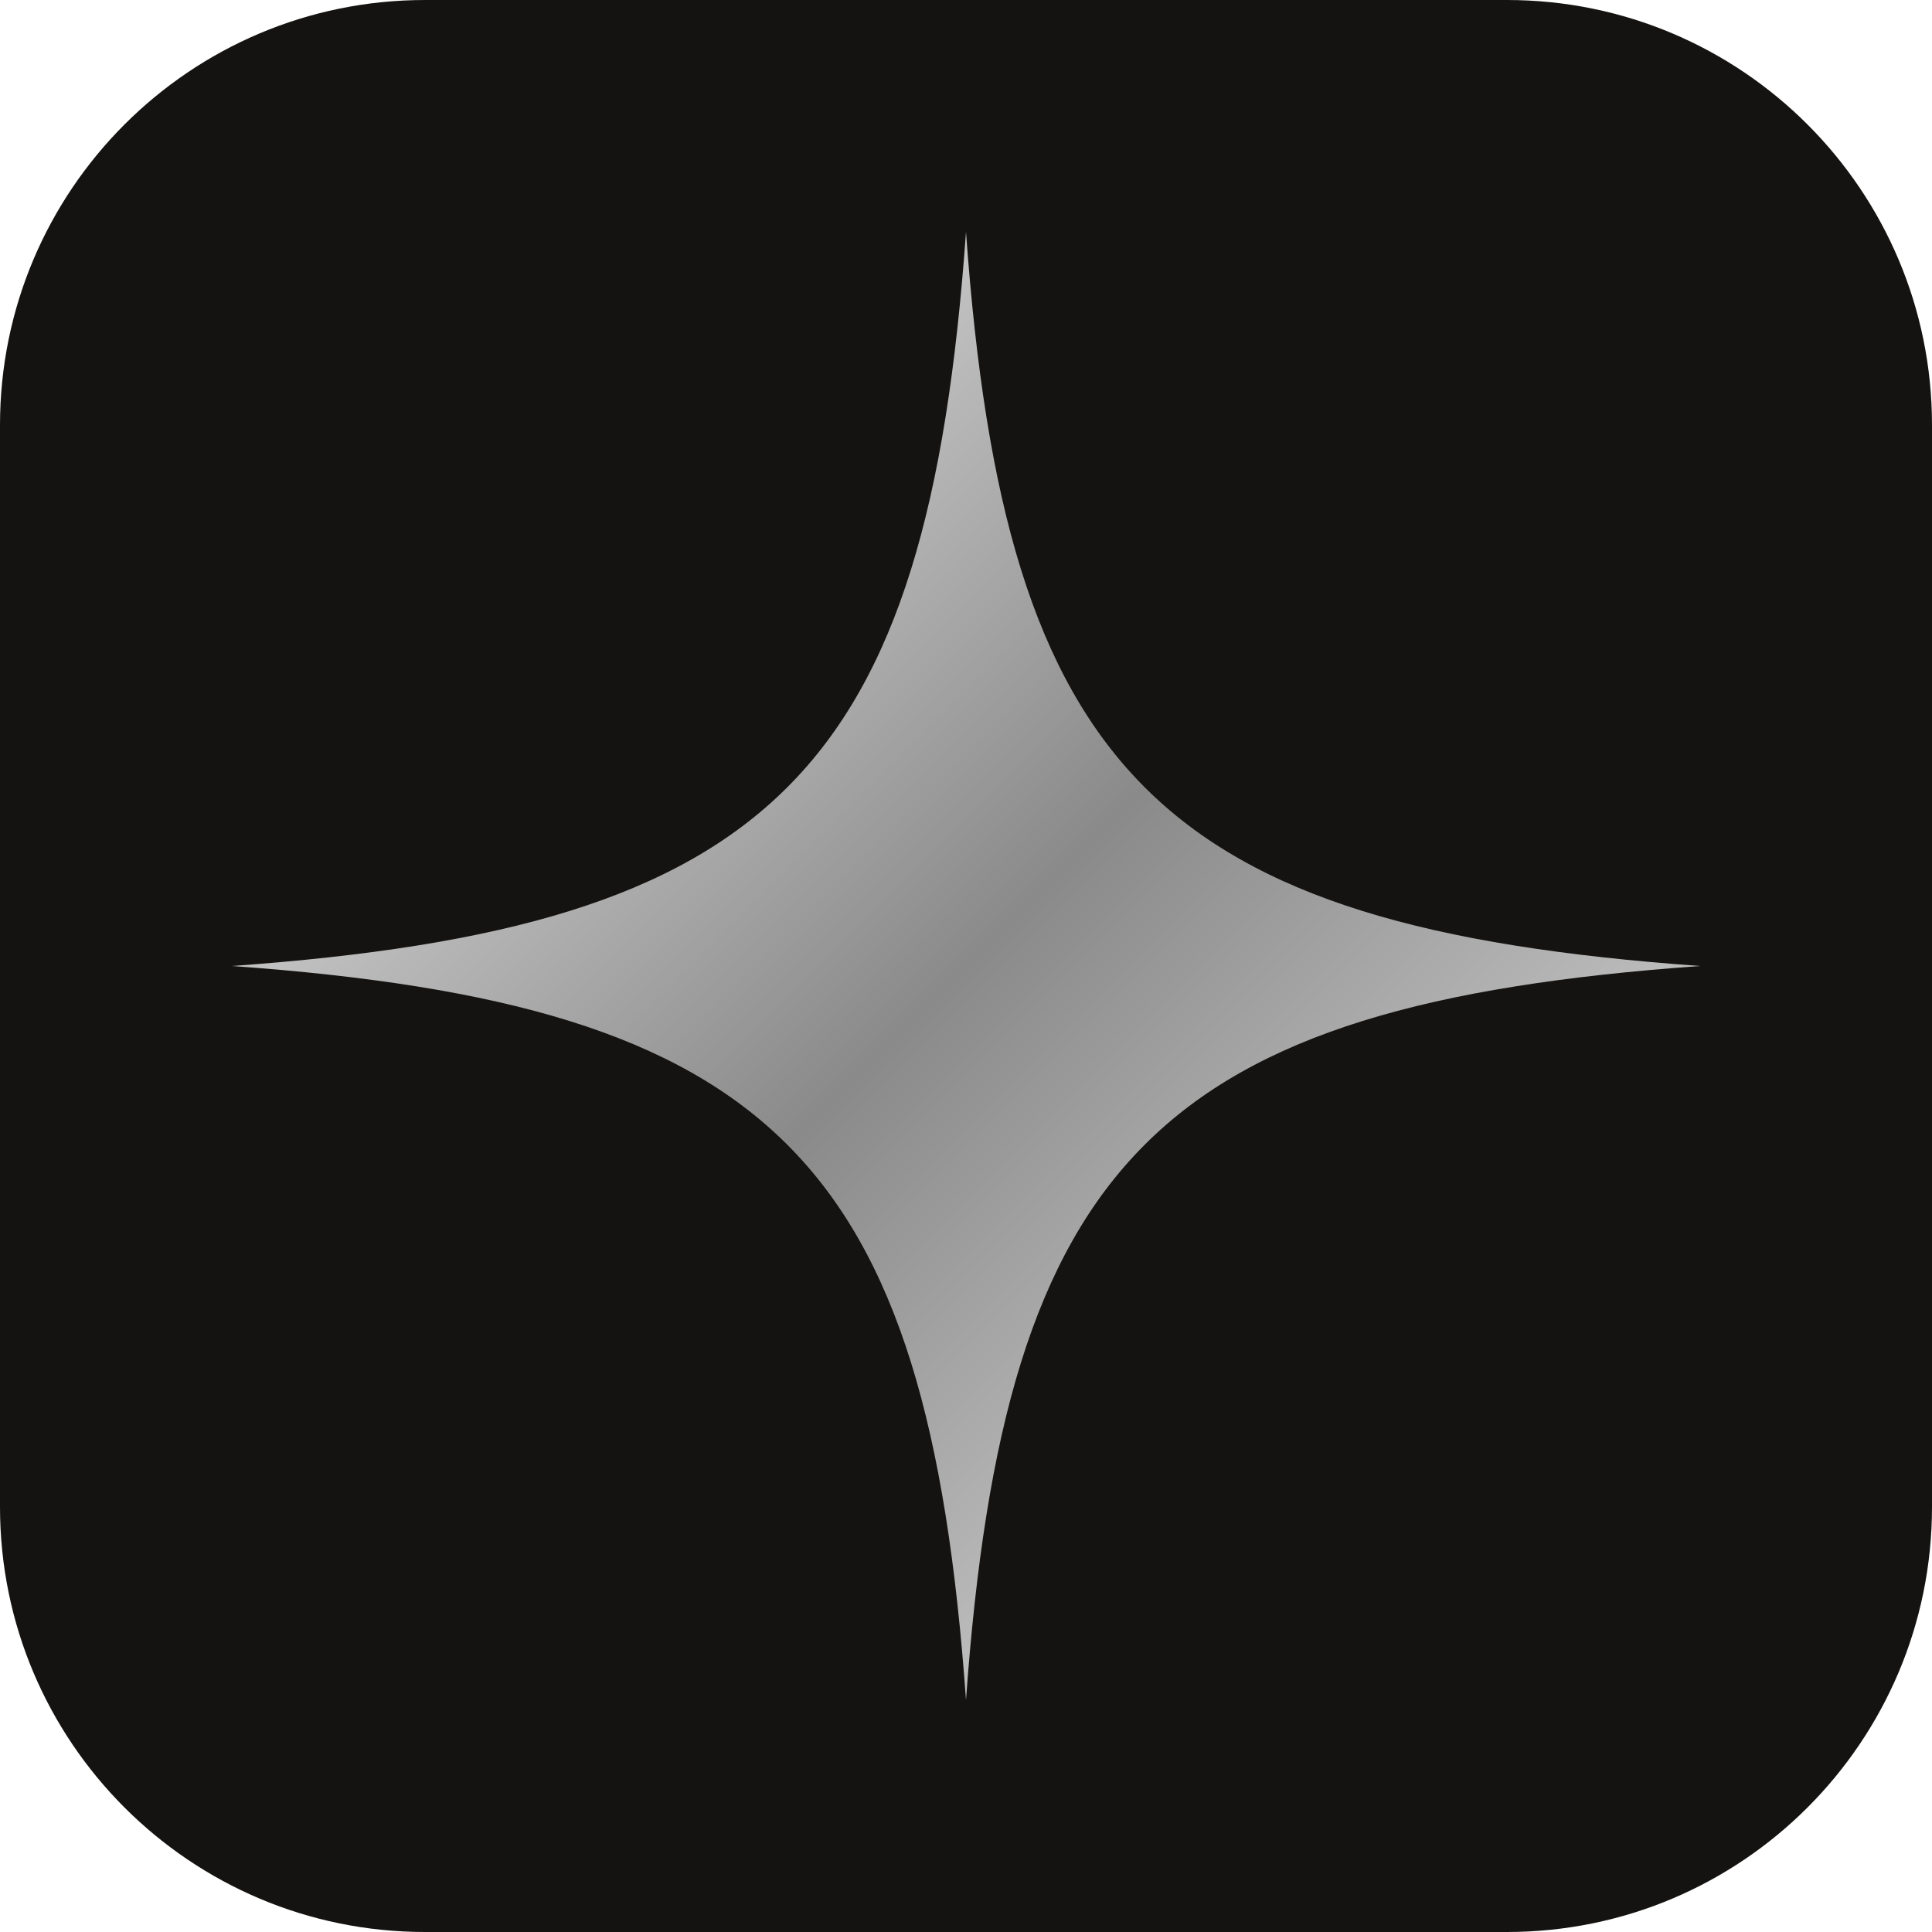
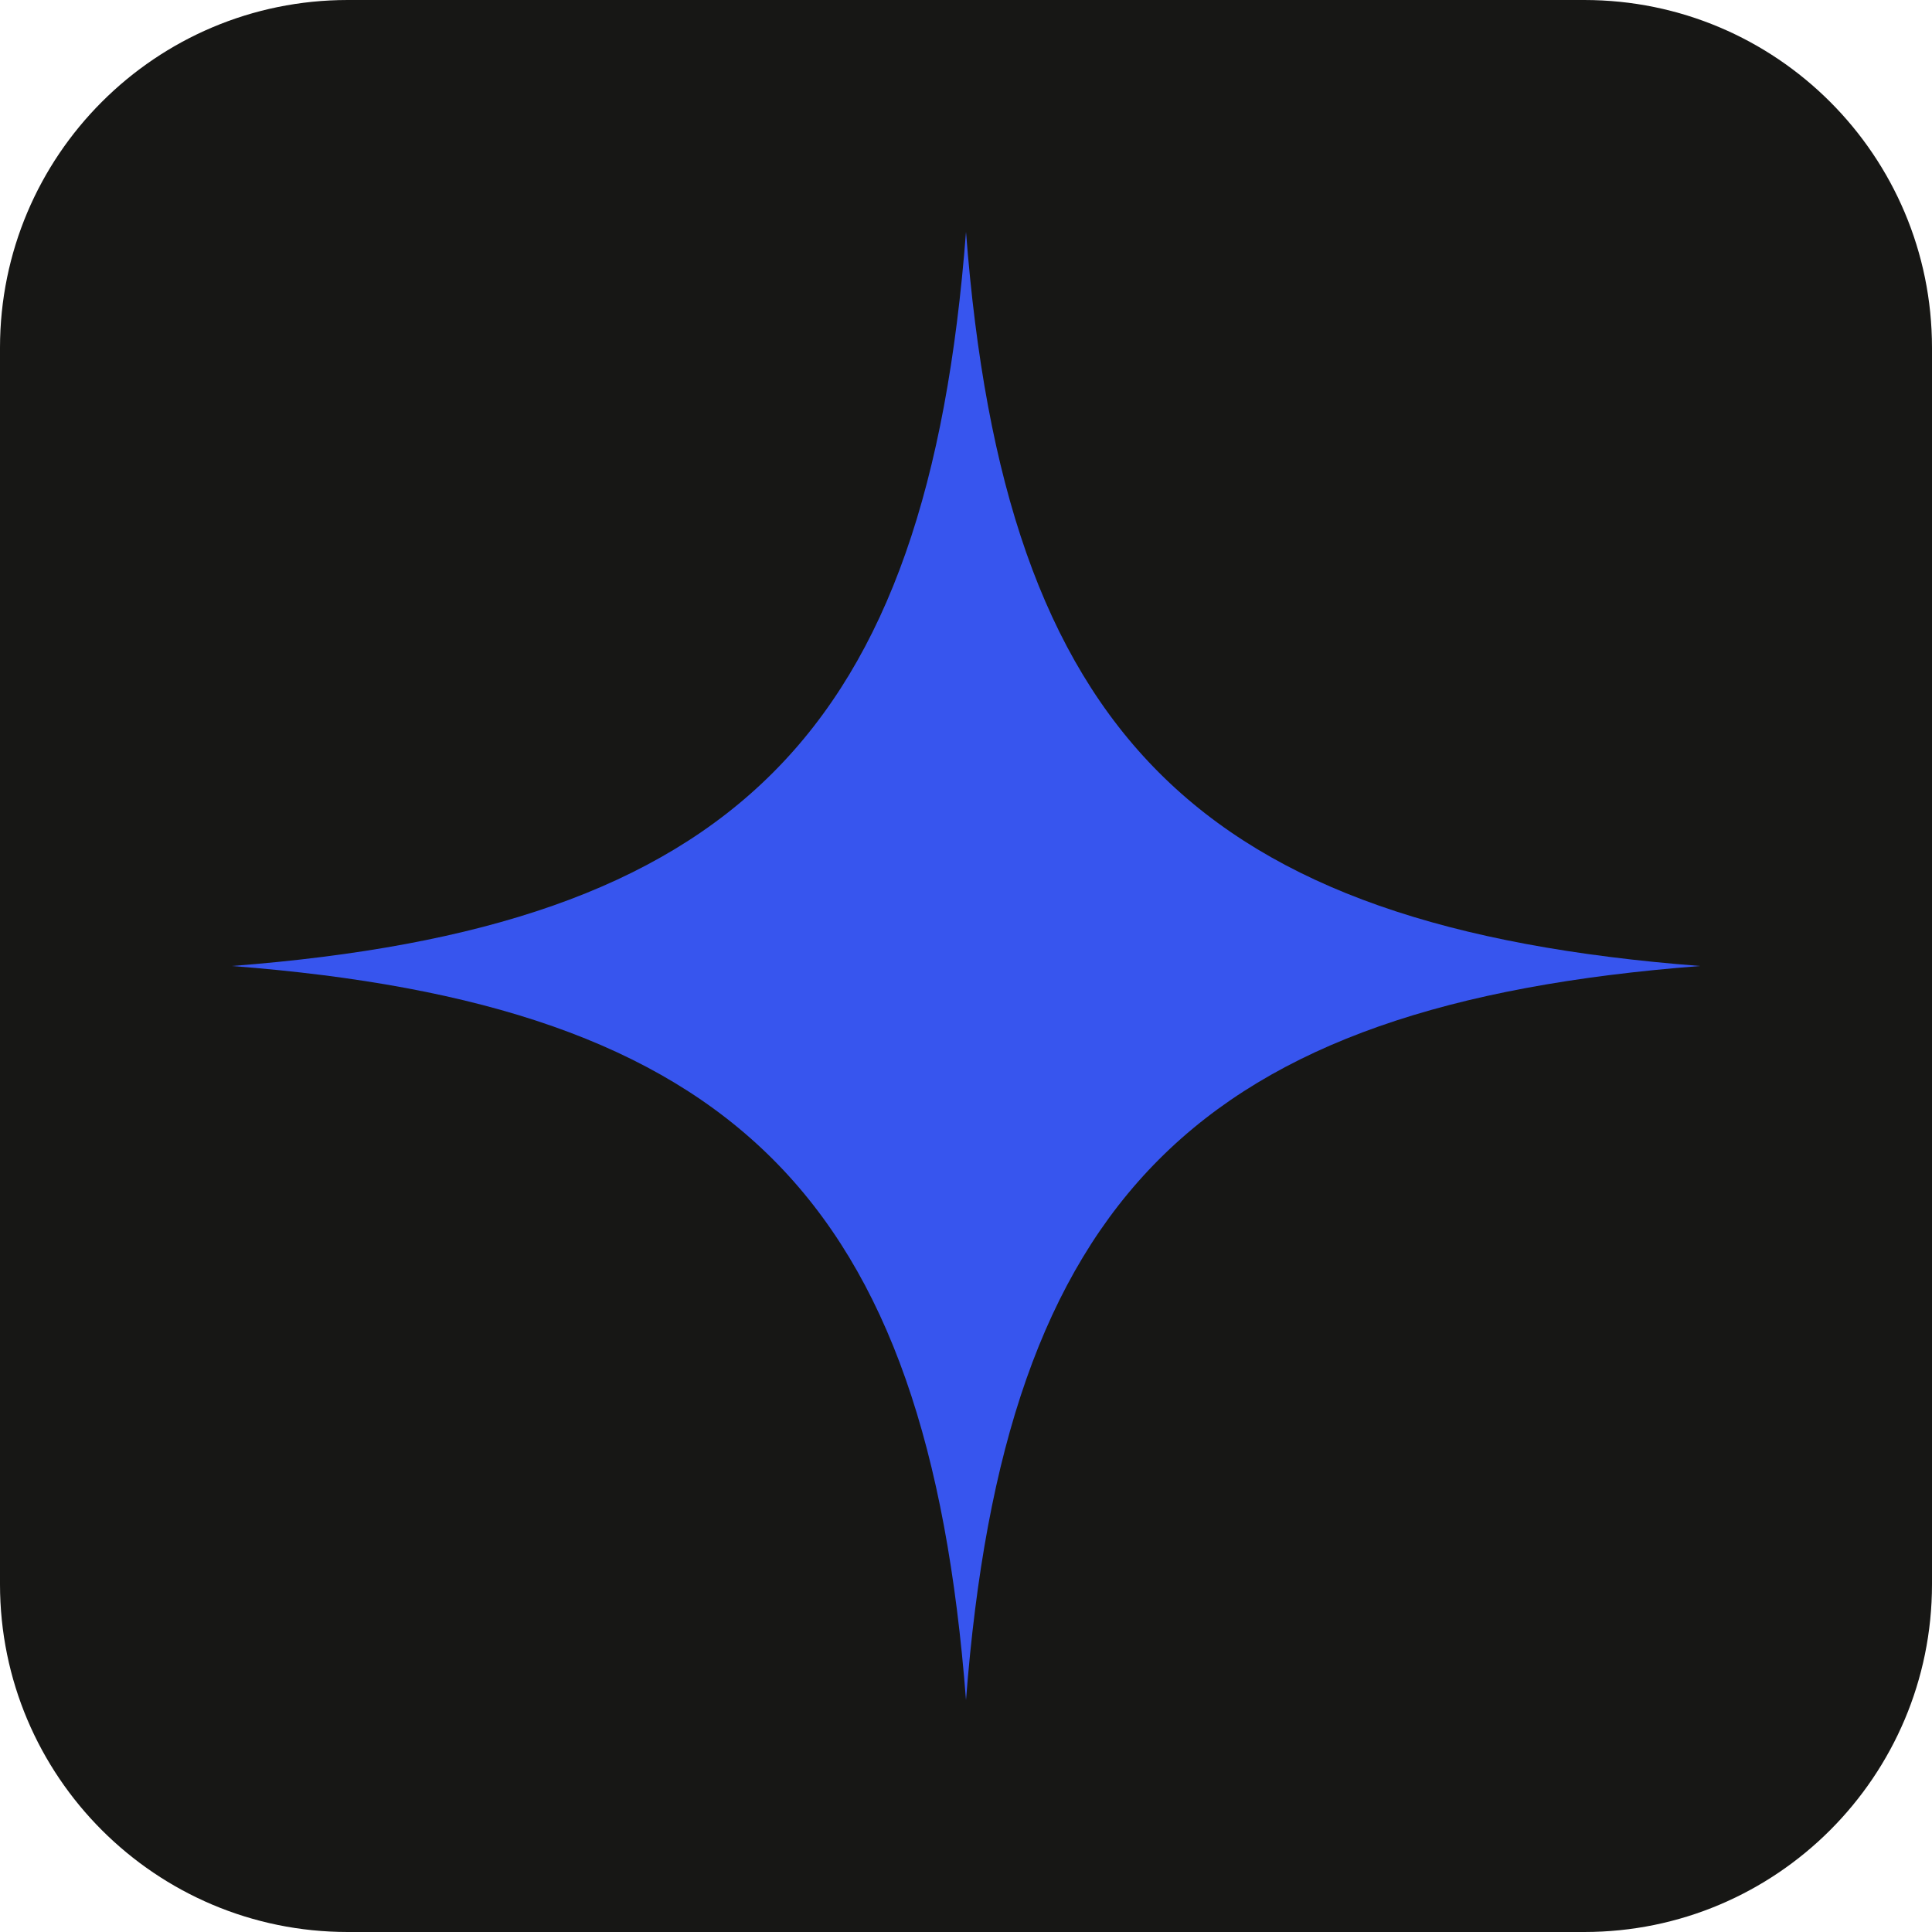
<svg xmlns="http://www.w3.org/2000/svg" viewBox="0 0 100 100">
-   <rect width="100" height="100" rx="22" fill="#141311" />
-   <defs>
-     <linearGradient id="c" x1="0" y1="0" x2="1" y2="1">
-       <stop offset="0" stop-color="#fff" />
-       <stop offset=".5" stop-color="#8a8a8a" />
-       <stop offset="1" stop-color="#f2f2f2" />
-     </linearGradient>
-   </defs>
-   <path d="M50 12C52 40 60 48 88 50 60 52 52 60 50 88 48 60 40 52 12 50 40 48 48 40 50 12Z" fill="url(#c)" />
+   <rect width="100" height="100" rx="18" fill="#171715" />
+   <path d="M50 12C52 38 62 48 88 50 62 52 52 62 50 88 48 62 38 52 12 50 38 48 48 38 50 12Z" fill="#3755EE" />
</svg>
